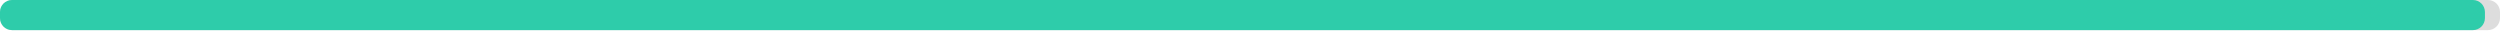
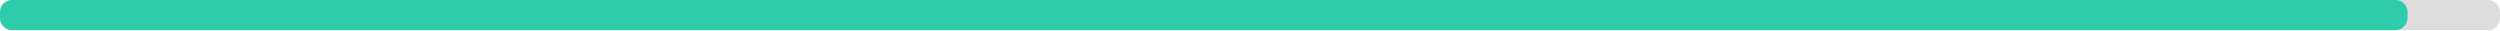
<svg xmlns="http://www.w3.org/2000/svg" width="830" height="10">
  <g>
    <rect style="fill: #ddd;" height="10" width="830" rx="4" y="0" x="0" />
-     <rect style="fill: #2eccaa;" height="10" width="825" rx="4" y="0" x="0" />
+     <rect style="fill: #2eccaa;" height="10" width="799.3" rx="4" y="0" x="0" />
  </g>
</svg>
